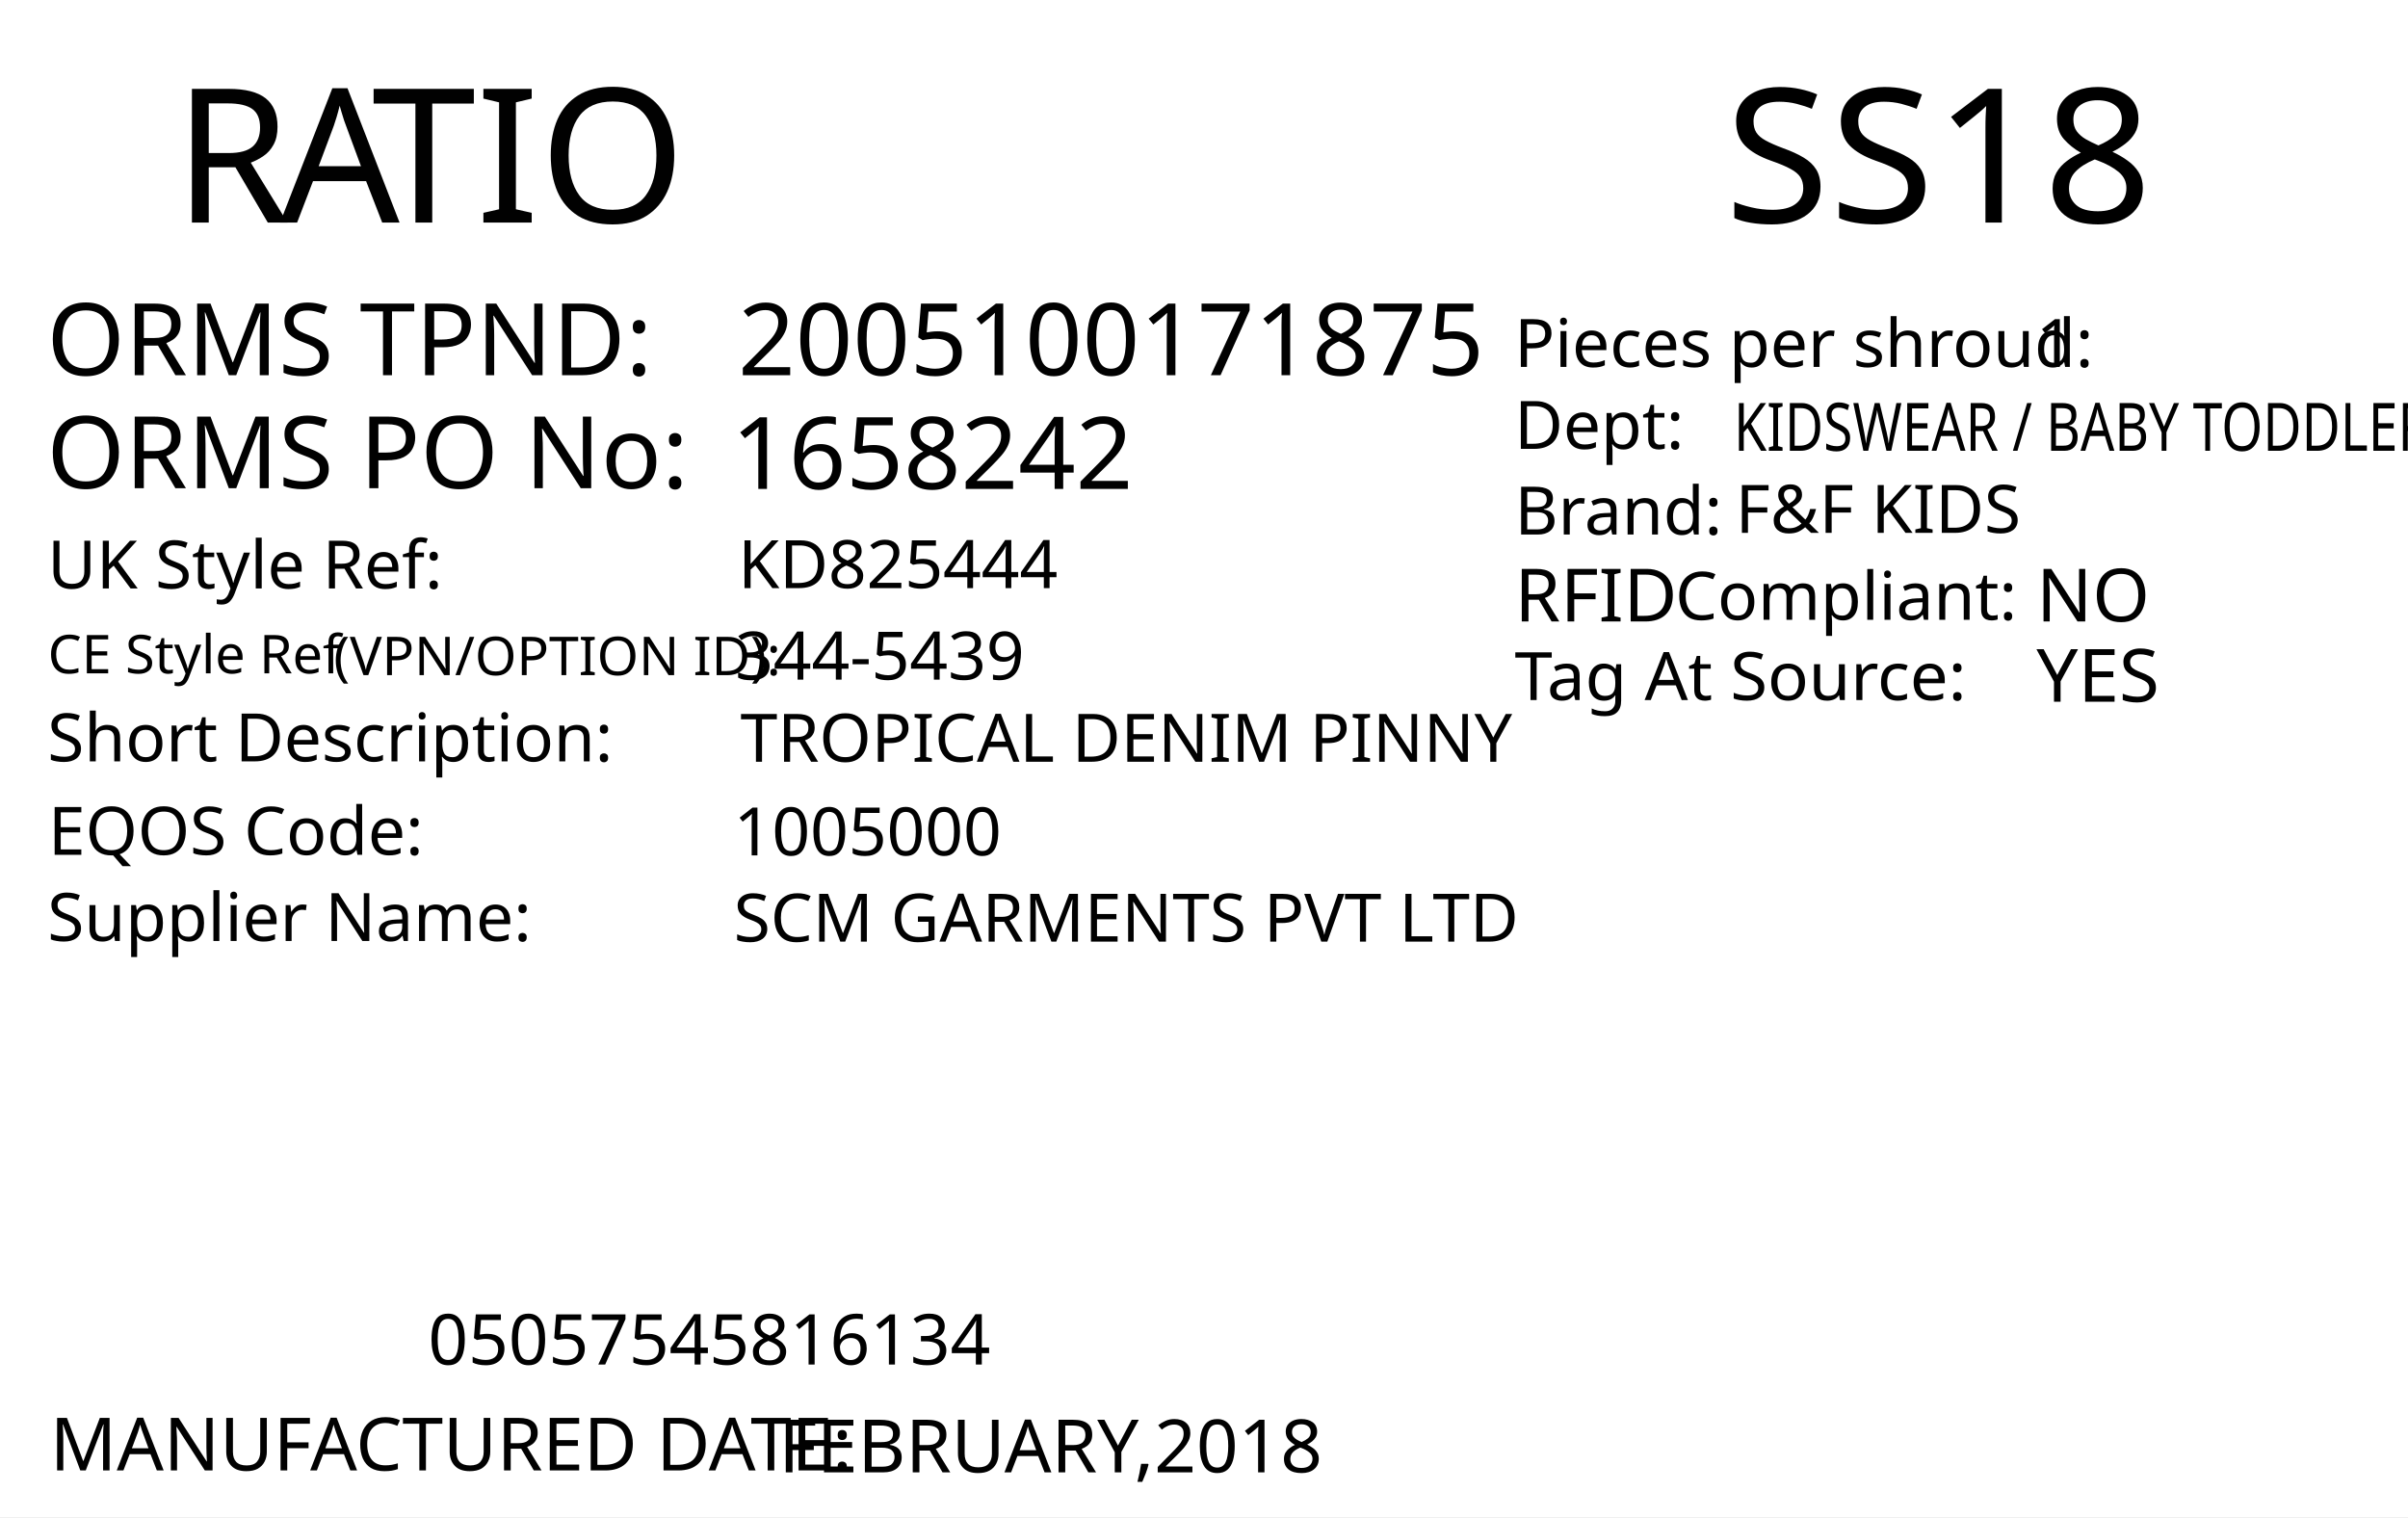
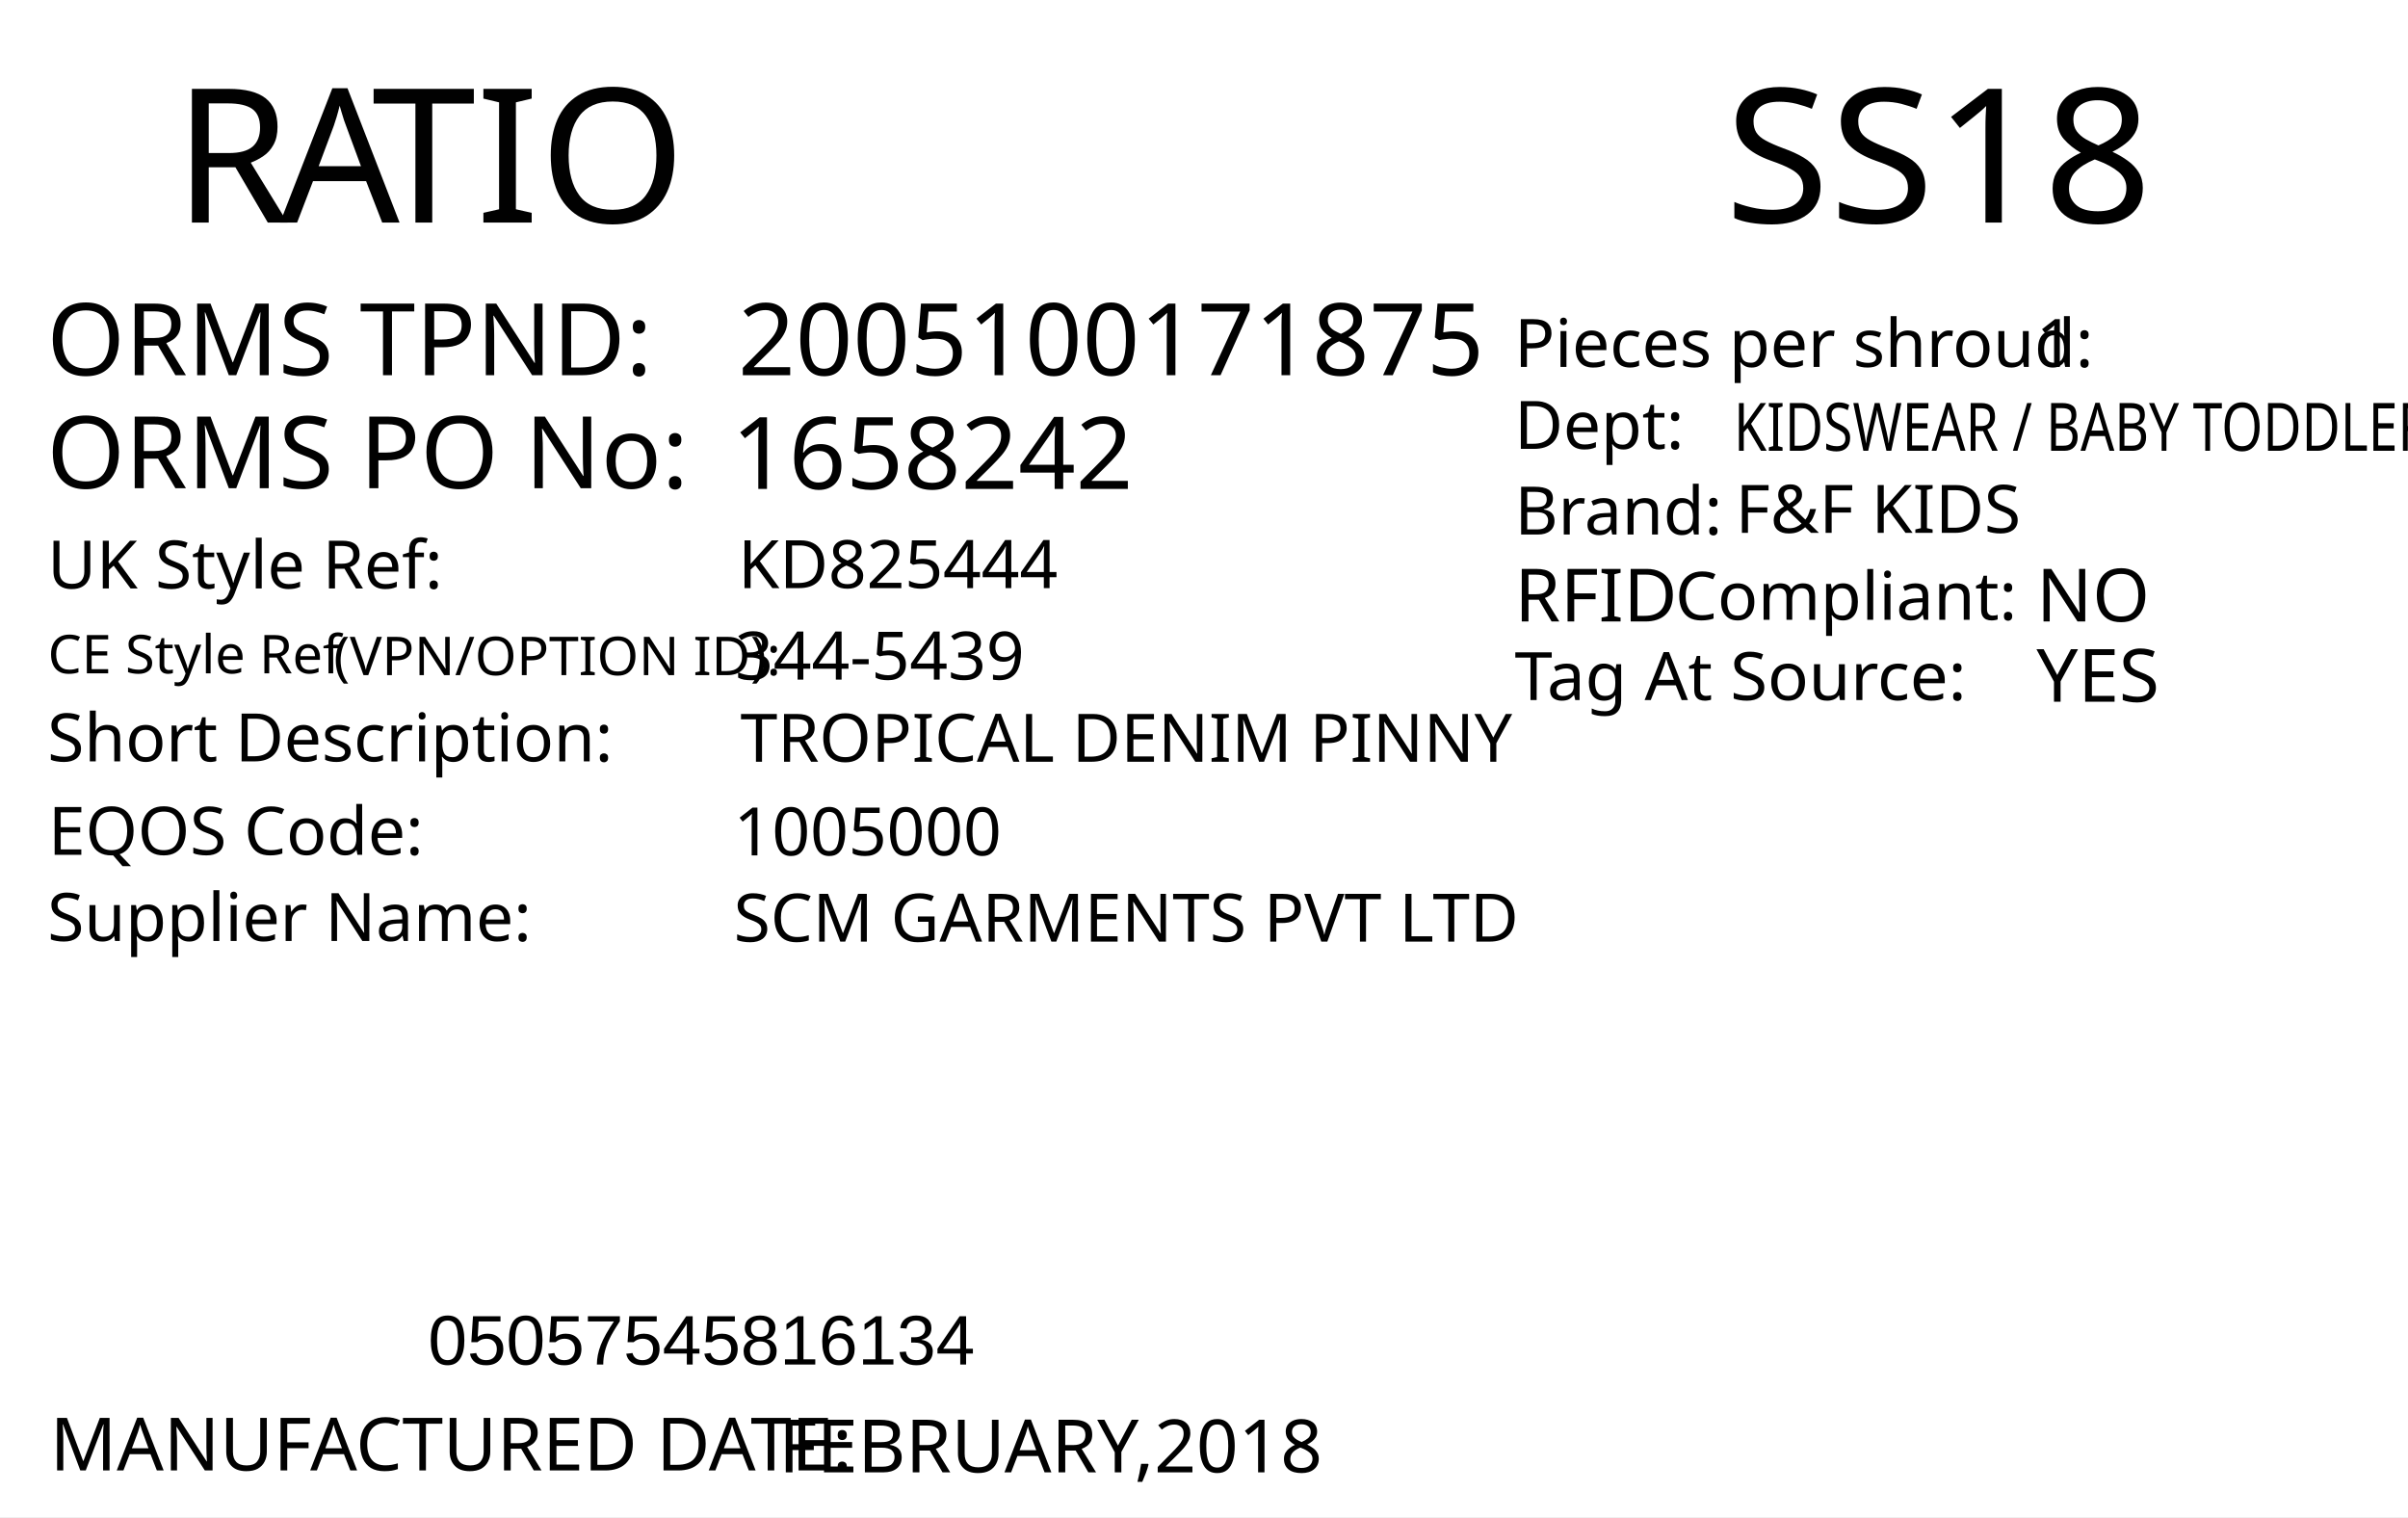
<svg xmlns="http://www.w3.org/2000/svg" version="1.1" id="Layer_1" x="0px" y="0px" viewBox="0 0 360 226.8" style="enable-background:new 0 0 360 226.8;" xml:space="preserve">
  <g>
    <rect y="0" style="fill:#FFFFFF;" width="360" height="226.8" />
  </g>
  <text transform="matrix(1 0 0 1 25.9737 33.2706)" style="fill:#010101; font-family:'FranklinGothicBT-RomanCondensed', FrankGoth Cn BT; font-size:28px;">R</text>
  <text transform="matrix(1 0 0 1 41.8737 33.2706)" style="fill:#010101; font-family:'FranklinGothicBT-RomanCondensed', FrankGoth Cn BT; font-size:28px;">A</text>
  <text transform="matrix(1 0 0 1 55.5737 33.2706)" style="fill:#010101; font-family:'FranklinGothicBT-RomanCondensed', FrankGoth Cn BT; font-size:28px;">TIO</text>
  <text transform="matrix(1 0 0 1 6.9746 56.0928)" style="fill:#010101; font-family:'FranklinGothicBT-RomanCondensed', FrankGoth Cn BT; font-size:15px;">ORMS TPND: </text>
  <text transform="matrix(1 0 0 1 6.9746 72.9904)" style="fill:#010101; font-family:'FranklinGothicBT-RomanCondensed', FrankGoth Cn BT; font-size:15px;">ORMS PO No: </text>
  <g width="391" height="178" transform="matrix(0.3625 0 0 0.2548 30 149.0012)" id="barcode" />
-   <text transform="matrix(1 0 0 1 63.9998 204.0003)" style="font-family:'FranklinGothicBT-RomanCondensed', FrankGoth Cn BT; font-size:10.5px;" id="barcode_number">05057545816134</text>
+   <text transform="matrix(1 0 0 1 63.9998 204.0003)" style="font-family:Myriad, Myriad Roman, Arial, sans-serif; font-size:10.5px;" id="barcode_number">05057545816134</text>
  <text id="tpnd" transform="matrix(1 0 0 1 110.3364 56.0928)" style="fill:#010101; font-family:'FranklinGothicBT-RomanCondensed', FrankGoth Cn BT; font-size:15px;">2005100171875</text>
  <text id="po_number" transform="matrix(1 0 0 1 109.3364 73.0928)" style="fill:#010101; font-family:'FranklinGothicBT-RomanCondensed', FrankGoth Cn BT; font-size:15px;">1658242</text>
  <text transform="matrix(1 0 0 1 226.4017 54.8571)" style="fill:#010101; font-family:'FranklinGothicBT-RomanCondensed', FrankGoth Cn BT; font-size:10px;">Pieces per shroud: </text>
  <text transform="matrix(1 0 0 1 304.4017 54.8571)" style="fill:#010101; font-family:'FranklinGothicBT-RomanCondensed', FrankGoth Cn BT; font-size:10px;" id="pieces_in_ratio">1</text>
  <text transform="matrix(1 0 0 1 226.4017 67.1076)" style="fill:#010101; font-family:'FranklinGothicBT-RomanCondensed', FrankGoth Cn BT; font-size:10px;">Dept: </text>
  <text transform="matrix(0.7943 0 0 1 259.2062 67.3951)" style="font-family:'FranklinGothicBT-RomanCondensed', FrankGoth Cn BT; font-size:10px;" id="department">KIDSWEAR / BABY TODDLER</text>
  <text transform="matrix(1 0 0 1 226.4451 79.9129)" style="fill:#010101; font-family:'FranklinGothicBT-RomanCondensed', FrankGoth Cn BT; font-size:10px;">Brand: </text>
  <text id="brand" transform="matrix(1 0 0 1 259.4502 79.6631)" style="fill:#010101; font-family:'FranklinGothicBT-RomanCondensed', FrankGoth Cn BT; font-size:10px;">F&amp;F KIDS</text>
  <text id="rfid" transform="matrix(1 0 0 1 304.4502 92.9125)" style="fill:#010101; font-family:'FranklinGothicBT-RomanCondensed', FrankGoth Cn BT; font-size:11px;">NO</text>
  <text transform="matrix(1 0 0 1 226.4457 92.9126)" style="fill:#010101; font-family:'FranklinGothicBT-RomanCondensed', FrankGoth Cn BT; font-size:11px;">RFID </text>
  <text transform="matrix(1 0 0 1 250.4441 92.6628)" style="fill:#010101; font-family:'FranklinGothicBT-RomanCondensed', FrankGoth Cn BT; font-size:10px;">Compliant:</text>
  <text id="tag_at_source" transform="matrix(1 0 0 1 304.4511 104.913)" style="fill:#010101; font-family:'FranklinGothicBT-RomanCondensed', FrankGoth Cn BT; font-size:11px;">YES</text>
  <text transform="matrix(1.0159 0 0 1 226.4465 104.6622)" style="fill:#010101; font-family:'FranklinGothicBT-RomanCondensed', FrankGoth Cn BT; font-size:10px;">Tag At Source:</text>
  <text transform="matrix(1.0186 0 0 1 257.8419 33.2711)" style="font-family:'FranklinGothicBT-RomanCondensed', FrankGoth Cn BT; font-size:28px;" id="season_code">SS18</text>
  <text transform="matrix(1 0 0 1 7.4744 219.835)" style="fill:#010101; font-family:'FranklinGothicBT-RomanCondensed', FrankGoth Cn BT; font-size:11px;">MANUFACTURED DATE: </text>
  <text transform="matrix(1 0 0 1 116.4164 220.1184)" style="fill:#010101; font-family:'FranklinGothicBT-RomanCondensed', FrankGoth Cn BT; font-size:11px;" id="manufactured_date">FEBRUARY,2018</text>
  <text transform="matrix(1 0 0 1 7.0916 87.9775)" style="fill:#010101; font-family:'FranklinGothicBT-RomanCondensed', FrankGoth Cn BT; font-size:10px;">UK Style Ref:</text>
  <text transform="matrix(1 0 0 1 60.5916 87.9775)" style="fill:#010101; font-family:'FranklinGothicBT-RomanCondensed', FrankGoth Cn BT; font-size:10px; letter-spacing:43;"> </text>
  <text transform="matrix(1 0 0 1 106.3916 87.9775)" style="fill:#010101; font-family:'FranklinGothicBT-RomanCondensed', FrankGoth Cn BT; font-size:10px;"> </text>
  <text transform="matrix(1 0 0 1 47.8128 100.9361)" style="font-family:'FranklinGothicBT-RomanCondensed', FrankGoth Cn BT; font-size:8px;"> (VPN/OPTION ID): </text>
  <text transform="matrix(1 0 0 1 7.1485 100.6665)" style="font-family:'FranklinGothicBT-RomanCondensed', FrankGoth Cn BT; font-size:8px;">CE Style Ref</text>
  <text transform="matrix(1 0 0 1 7.0916 113.8261)" style="fill:#010101; font-family:'FranklinGothicBT-RomanCondensed', FrankGoth Cn BT; font-size:10px;">Short Description:</text>
  <text transform="matrix(1 0 0 1 81.3916 113.8261)" style="fill:#010101; font-family:'FranklinGothicBT-RomanCondensed', FrankGoth Cn BT; font-size:10px; letter-spacing:5;"> </text>
  <text transform="matrix(1 0 0 1 90.1916 113.8261)" style="fill:#010101; font-family:'FranklinGothicBT-RomanCondensed', FrankGoth Cn BT; font-size:10px;"> </text>
  <text transform="matrix(1 0 0 1 7.2048 127.7902)" style="fill:#010101; font-family:'FranklinGothicBT-RomanCondensed', FrankGoth Cn BT; font-size:10px;">EQOS Code:</text>
  <text transform="matrix(1 0 0 1 56.0048 127.7902)" style="fill:#010101; font-family:'FranklinGothicBT-RomanCondensed', FrankGoth Cn BT; font-size:10px; letter-spacing:21;"> </text>
  <text transform="matrix(1 0 0 1 79.8048 127.7902)" style="fill:#010101; font-family:'FranklinGothicBT-RomanCondensed', FrankGoth Cn BT; font-size:10px;"> </text>
  <text transform="matrix(1 0 0 1 7.0916 140.6742)" style="fill:#010101; font-family:'FranklinGothicBT-RomanCondensed', FrankGoth Cn BT; font-size:10px;">Supplier Name:</text>
  <text transform="matrix(1 0 0 1 68.9916 140.6742)" style="fill:#010101; font-family:'FranklinGothicBT-RomanCondensed', FrankGoth Cn BT; font-size:10px; letter-spacing:18;"> </text>
  <text transform="matrix(1 0 0 1 89.9916 140.6742)" style="fill:#010101; font-family:'FranklinGothicBT-RomanCondensed', FrankGoth Cn BT; font-size:10px;"> </text>
  <text id="uk_style" transform="matrix(1 0 0 1 110.3395 87.9234)" style="fill:#010101; font-family:'FranklinGothicBT-RomanCondensed', FrankGoth Cn BT; font-size:10px;">KD825444</text>
  <text id="ce_style" transform="matrix(1 0 0 1 109.8977 101.6038)" style="fill:#010101; font-family:'FranklinGothicBT-RomanCondensed', FrankGoth Cn BT; font-size:10px;">344-5439</text>
  <text id="eqos" transform="matrix(1 0 0 1 109.688 127.8837)" style="fill:#010101; font-family:'FranklinGothicBT-RomanCondensed', FrankGoth Cn BT; font-size:10px;">1005000</text>
  <text id="supplier" transform="matrix(1 0 0 1 109.688 140.7752)" style="fill:#010101; font-family:'FranklinGothicBT-RomanCondensed', FrankGoth Cn BT; font-size:10px;">SCM GARMENTS PVT LTD</text>
  <text id="description" transform="matrix(1 0 0 1 110.6875 113.8827)" style="fill:#010101; font-family:'FranklinGothicBT-RomanCondensed', FrankGoth Cn BT; font-size:10px;">TROPICAL DENIM PINNY</text>
  <text transform="matrix(1 0 0 1 76.6108 162.606)" style="font-family:'FranklinGothicBT-RomanCondensed', FrankGoth Cn BT; font-size:140px;opacity: 0.1;" id="watermark" />
</svg>
